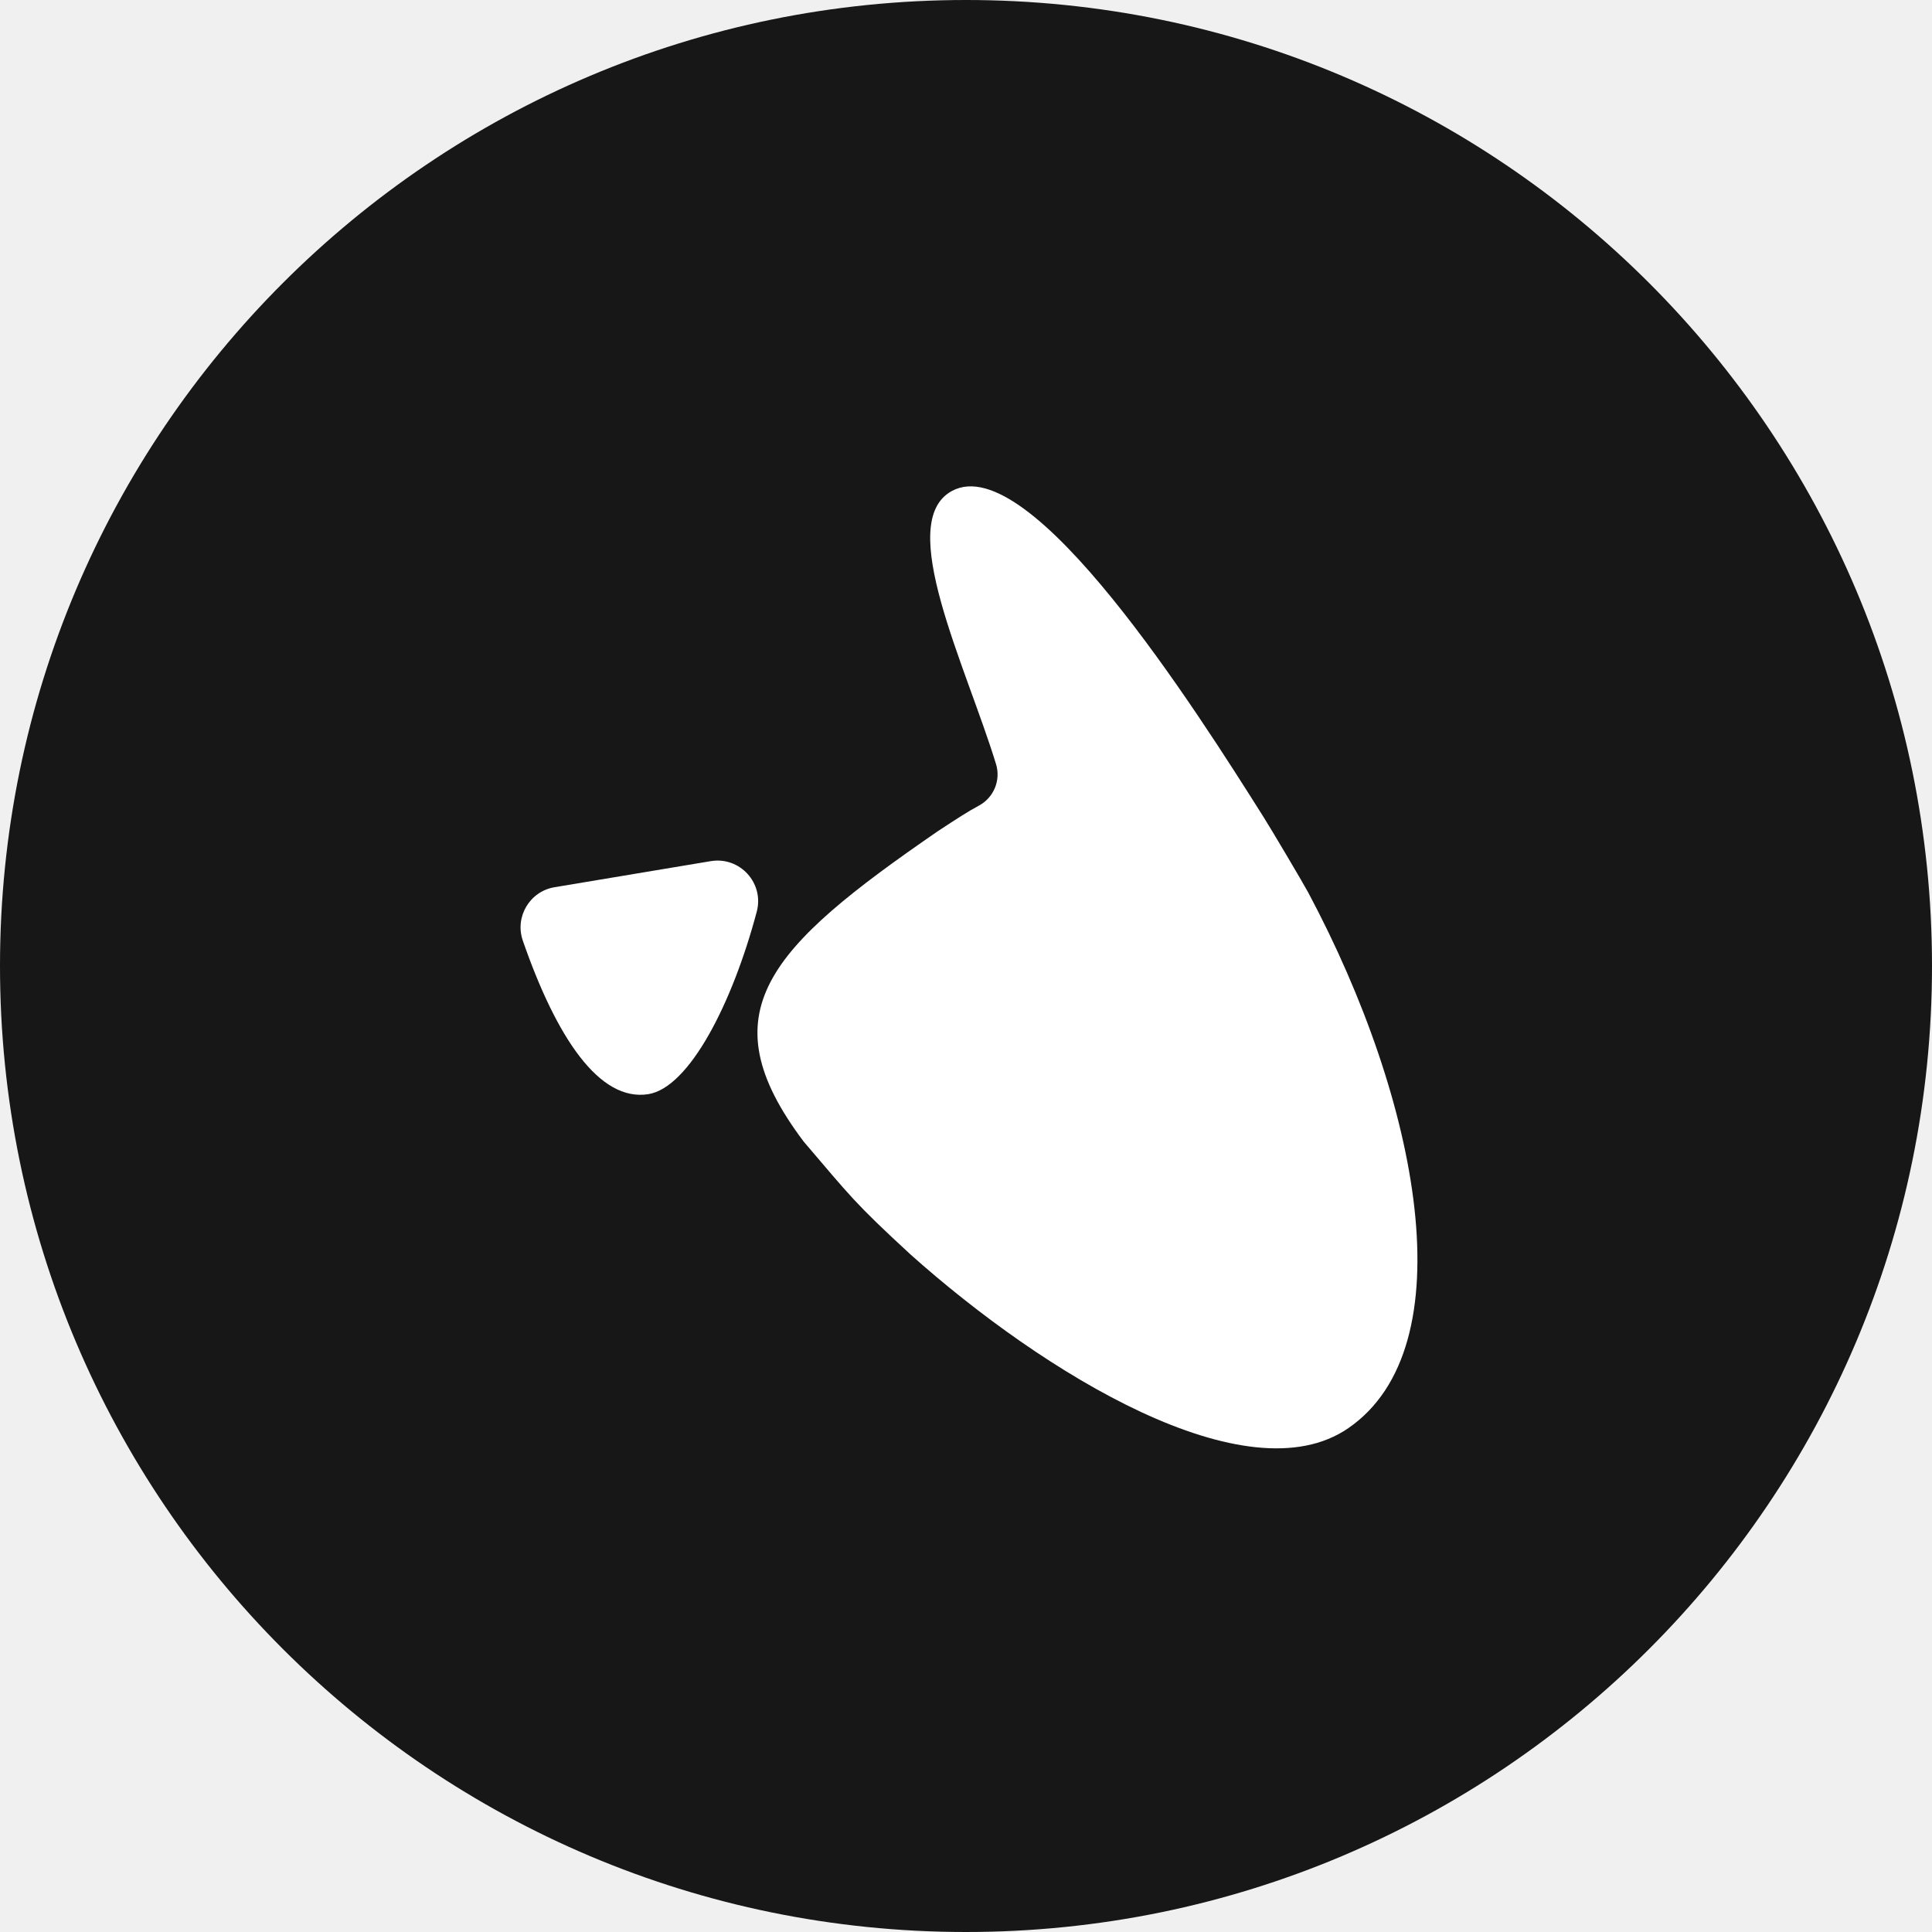
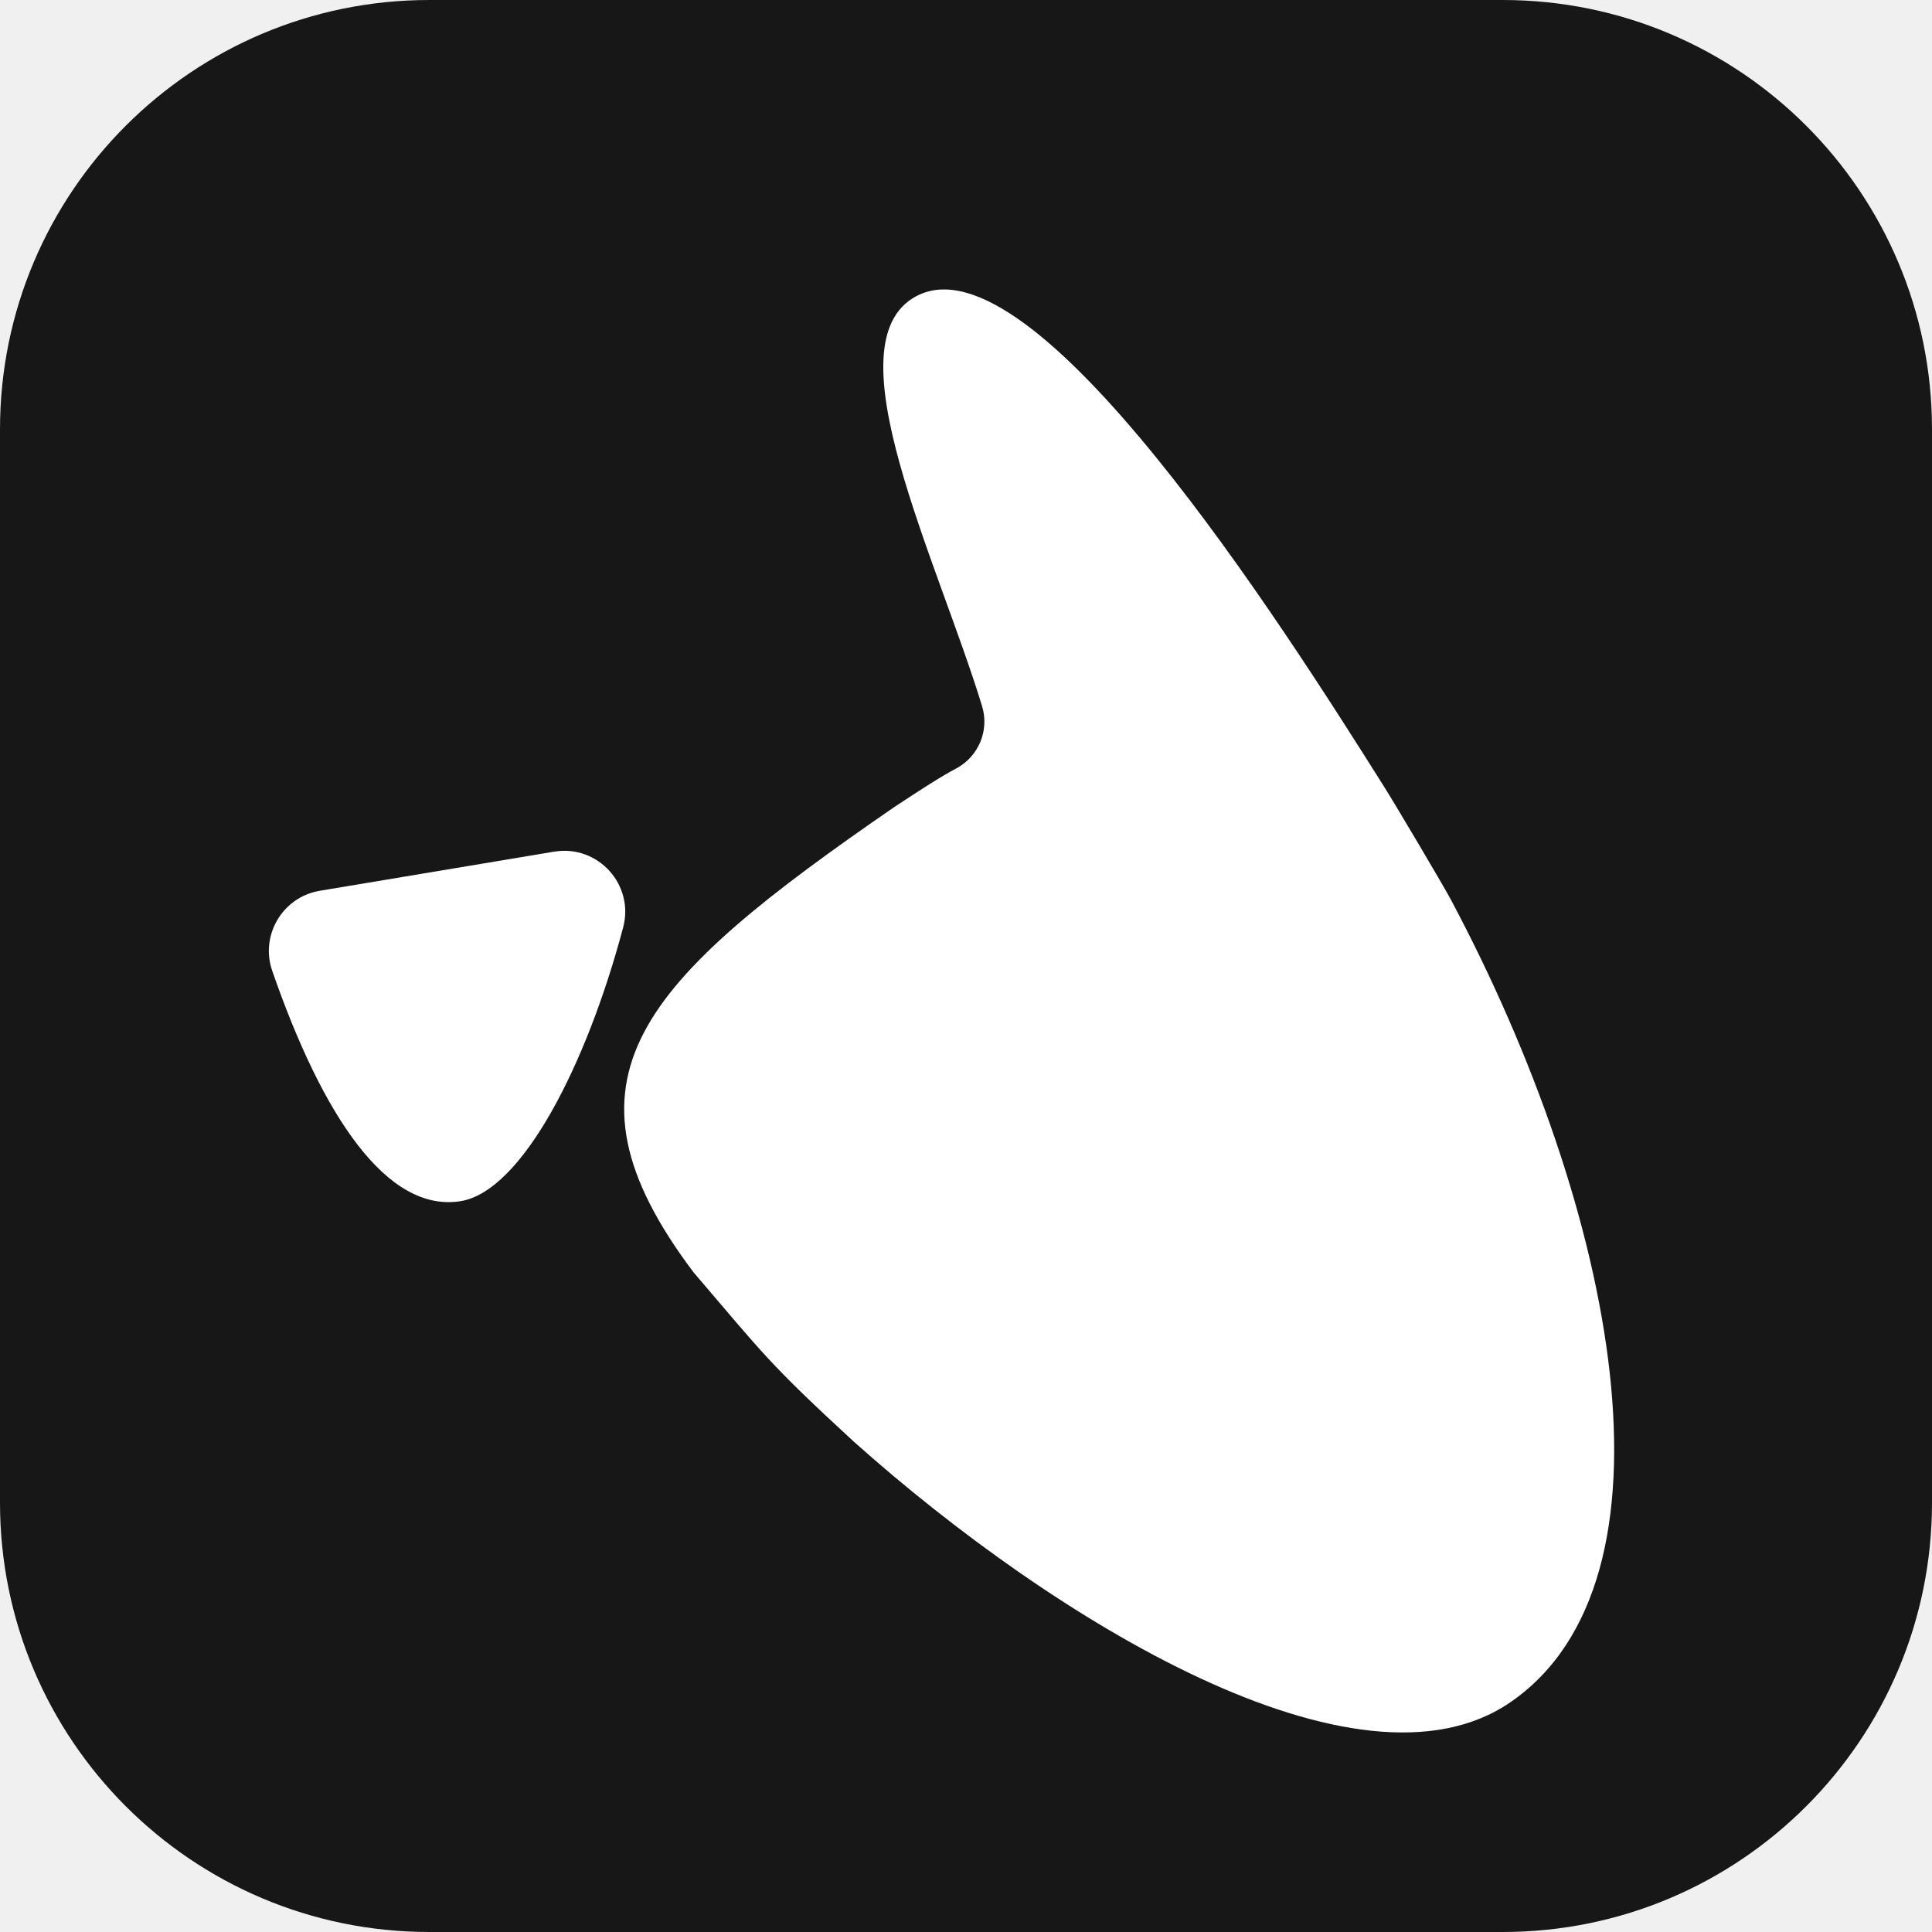
<svg xmlns="http://www.w3.org/2000/svg" width="180" height="180" viewBox="0 0 180 180">
-   <circle cx="90" cy="90" r="90" fill="#171717" />
-   <g transform="translate(39,39) scale(3.2)" fill="#ffffff">
+   <rect x="0" y="0" width="180" height="180" rx="40" ry="40" fill="#171717" />
+   <g transform="translate(10.8,17.5) scale(4.8)" fill="#ffffff">
    <path d="M8.504 12.885L3.958 13.644C3.236 13.764 2.795 14.506 3.034 15.198C4.016 18.031 5.265 19.894 6.687 19.669C7.877 19.48 9.132 17.038 9.845 14.357C10.067 13.526 9.355 12.743 8.506 12.885H8.504Z" />
    <path d="M15.533 2.104C17.817 0.882 22.65 8.505 24.608 11.612C24.825 11.954 25.759 13.532 25.902 13.799C29.155 19.901 30.506 27.027 27.069 29.393C24.114 31.428 18.201 27.801 14.323 24.337C12.672 22.816 12.583 22.654 11.211 21.049C8.381 17.288 10.17 15.419 15.118 12.012C15.67 11.651 15.98 11.446 16.31 11.27C16.746 11.037 16.957 10.529 16.811 10.057C15.936 7.196 13.847 3.006 15.533 2.104Z" />
  </g>
</svg>
